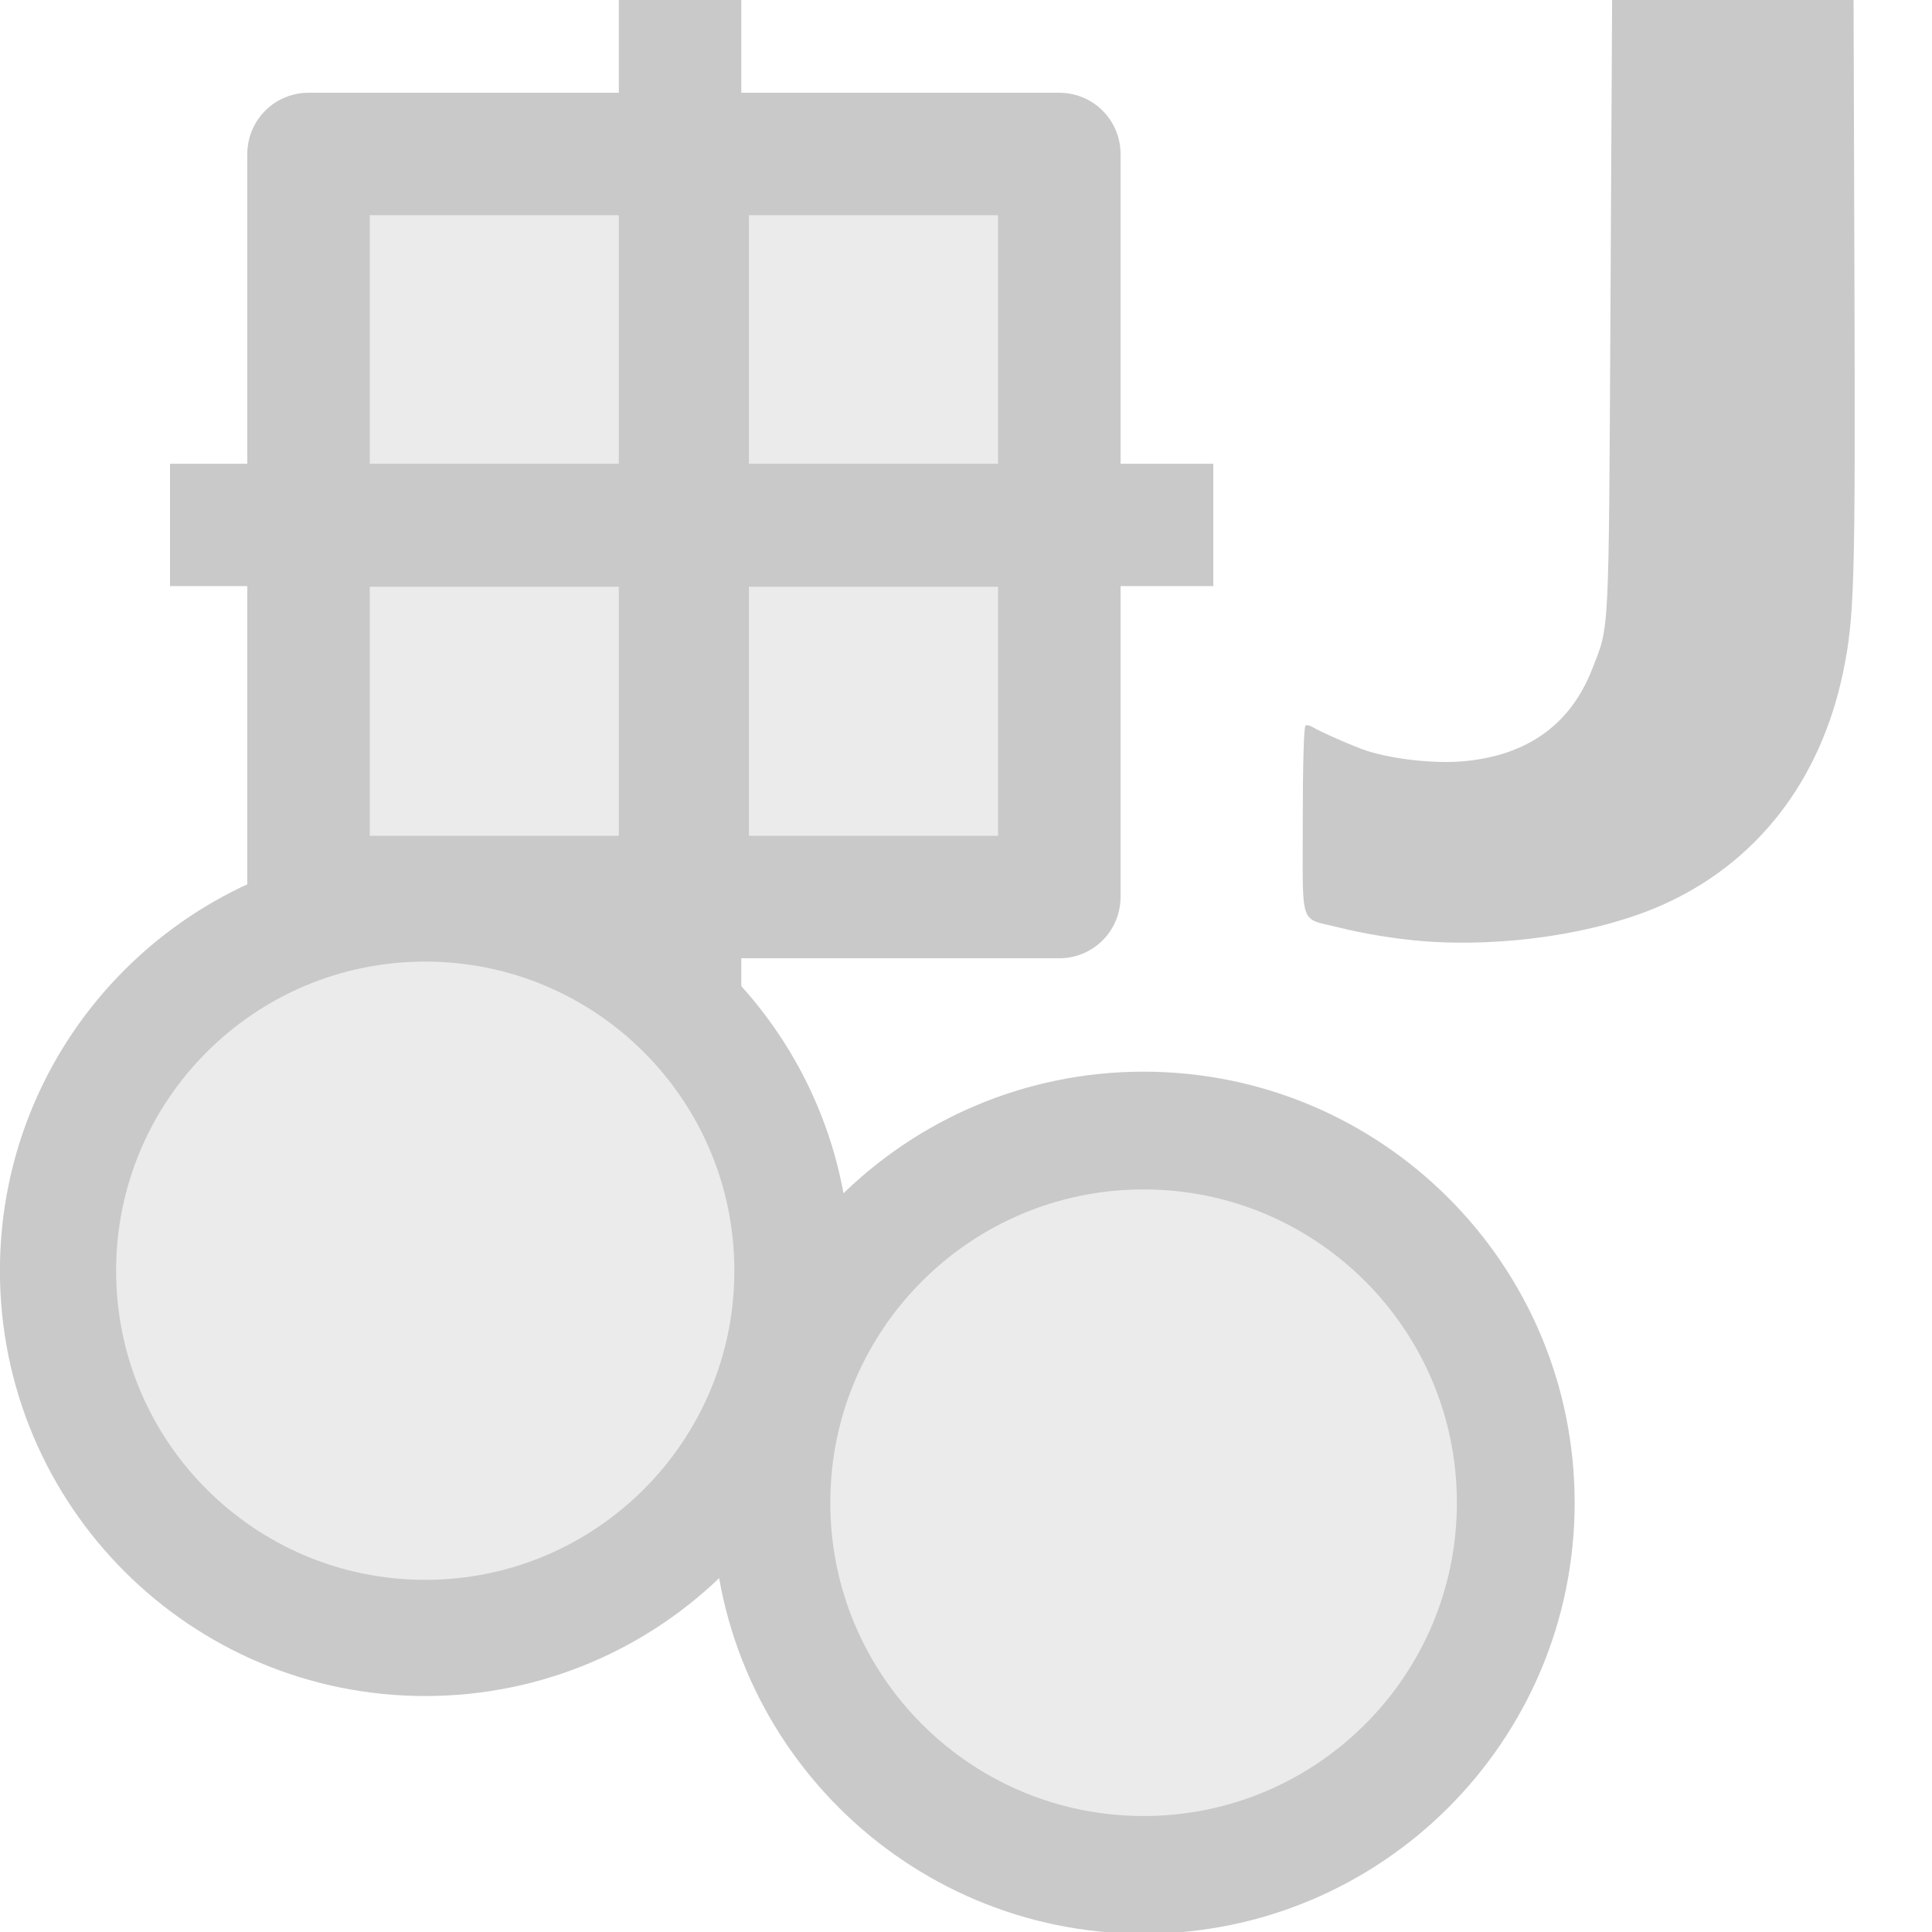
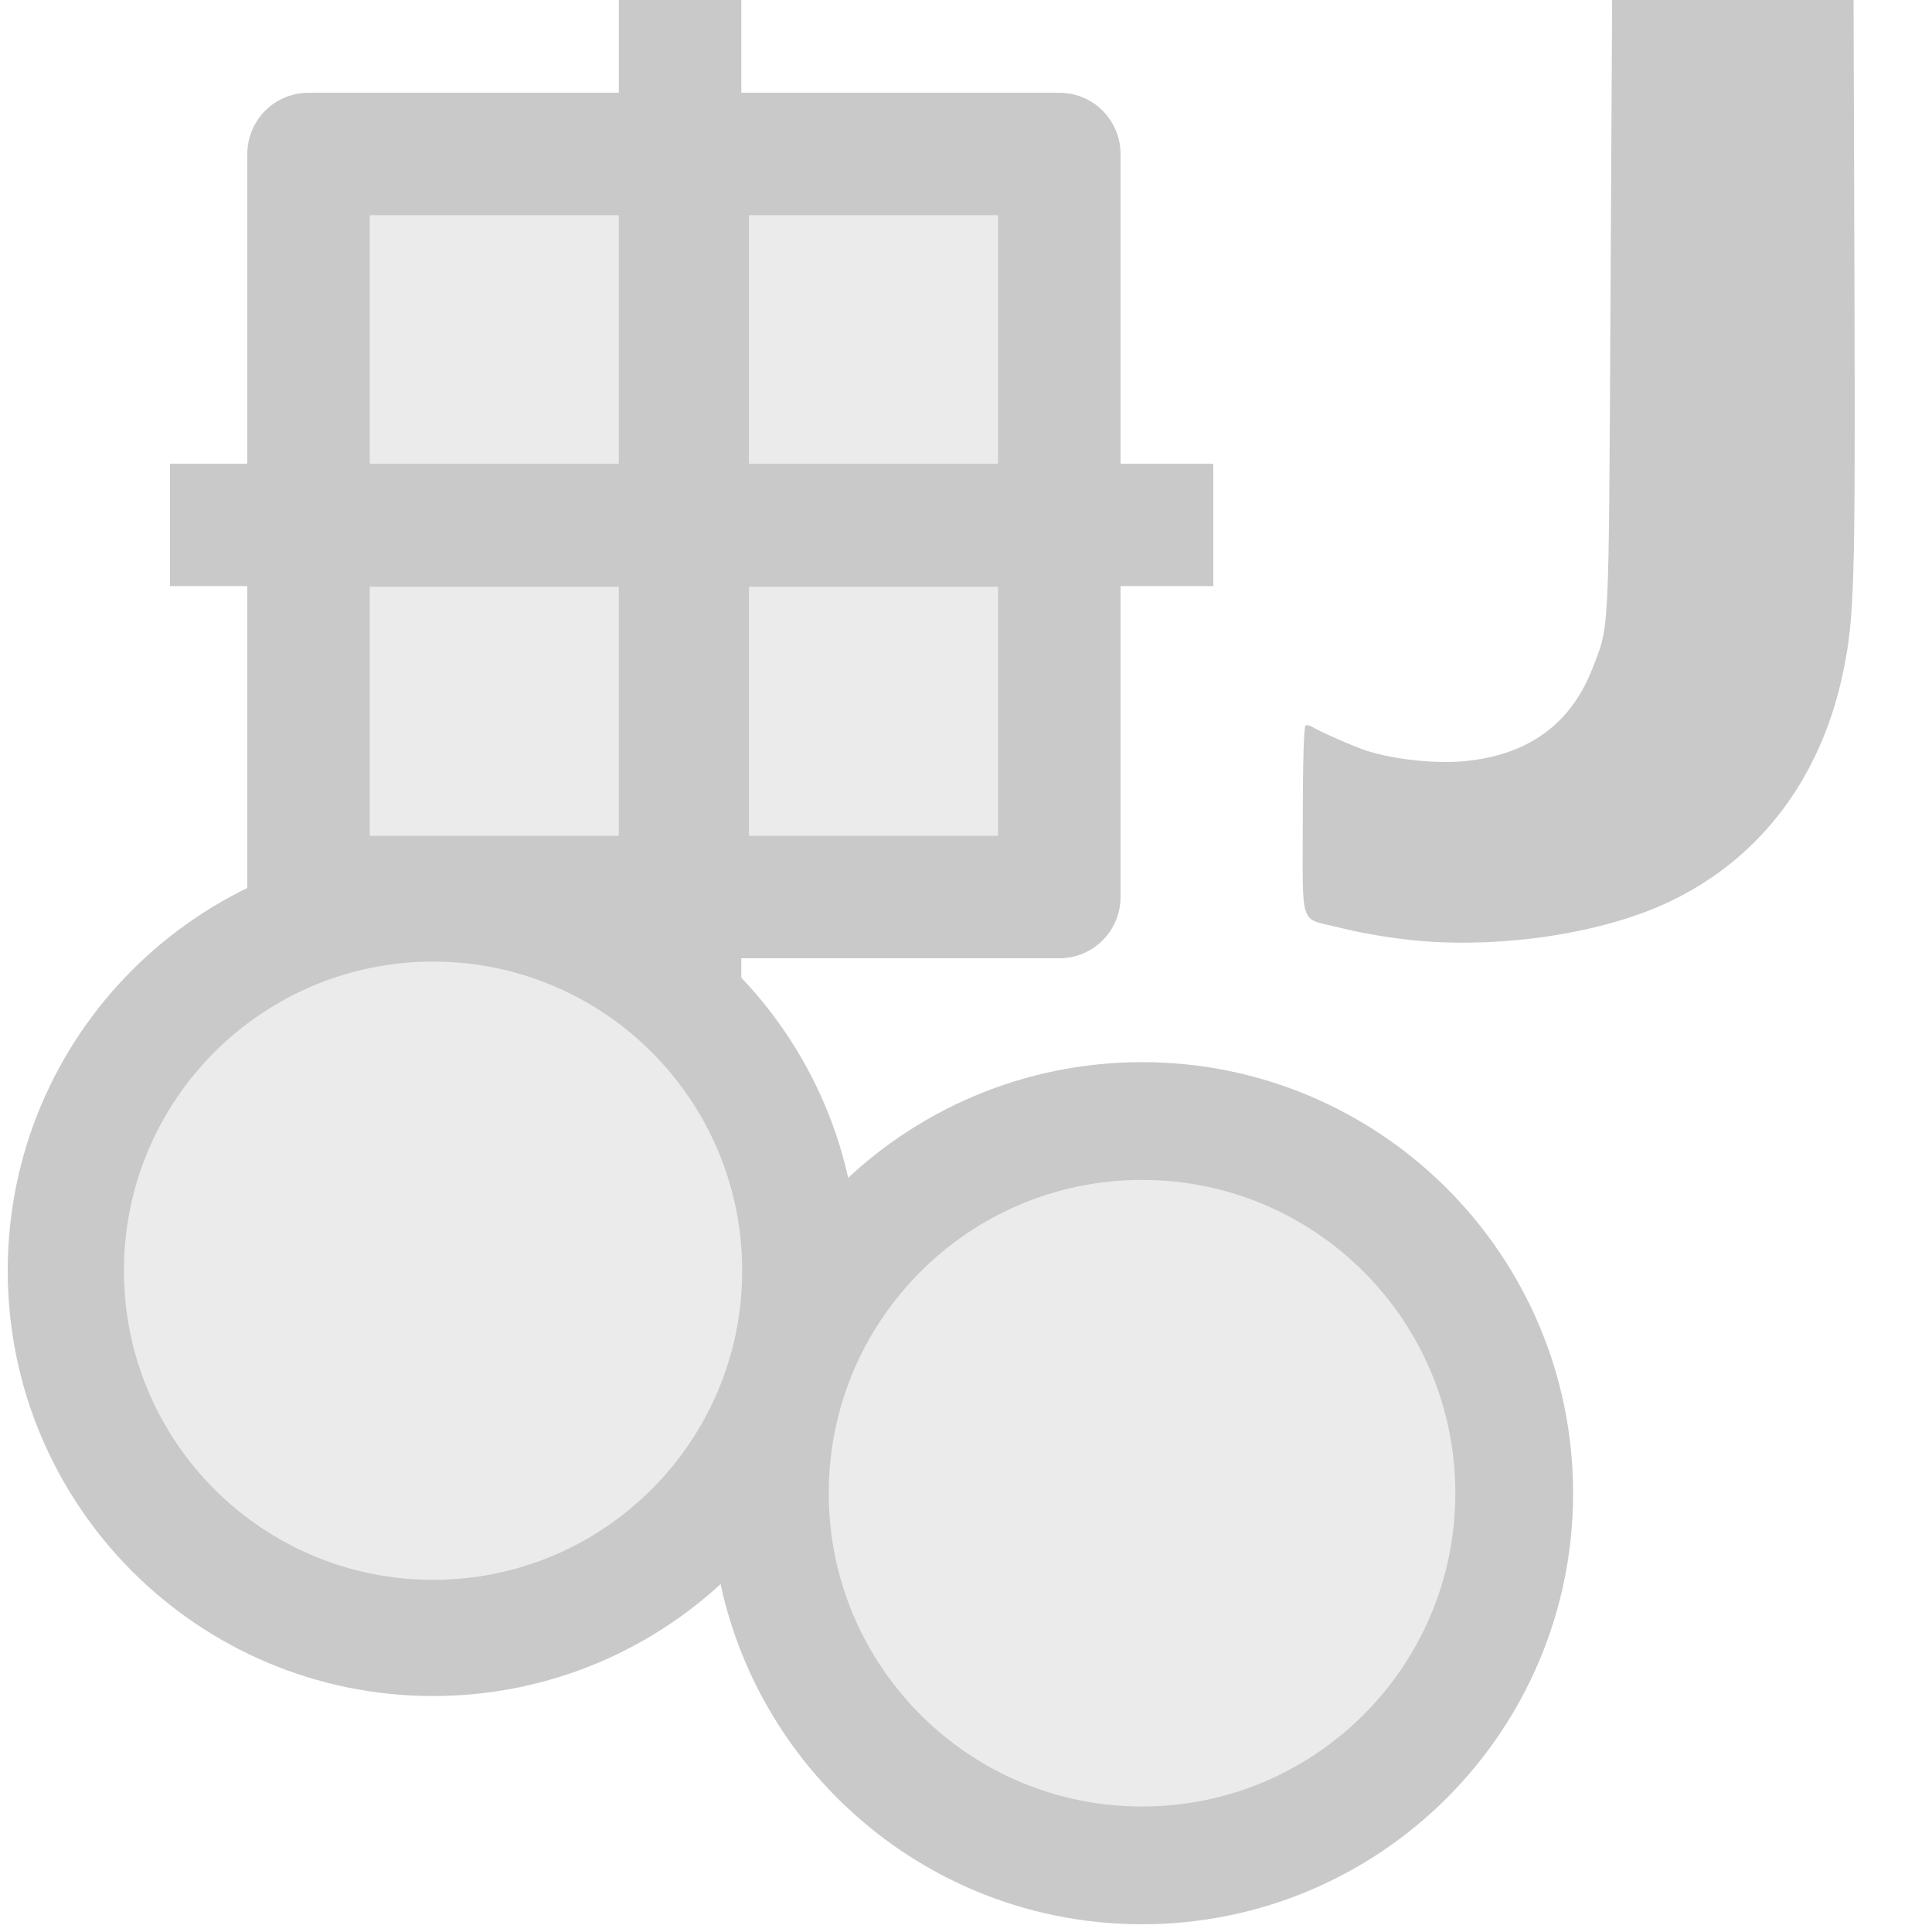
<svg xmlns="http://www.w3.org/2000/svg" xmlns:xlink="http://www.w3.org/1999/xlink" width="250" height="250" id="svg2" version="1.1">
  <defs id="defs4">
    <linearGradient id="linearGradient11146-4-4">
      <stop style="stop-color:#faefba;stop-opacity:1" offset="0" id="stop11150-4-72" />
      <stop id="stop11152-9-0" offset="1" style="stop-color:#9e6542;stop-opacity:1" />
    </linearGradient>
    <linearGradient id="linearGradient11146-8-3-2">
      <stop style="stop-color:#faefba;stop-opacity:1" offset="0" id="stop11150-7-5-9" />
      <stop id="stop11152-8-4-35" offset="1" style="stop-color:#9e6542;stop-opacity:1" />
    </linearGradient>
    <linearGradient id="linearGradient11146-7-5-30">
      <stop style="stop-color:#faefba;stop-opacity:1" offset="0" id="stop11150-9-6-9" />
      <stop id="stop11152-6-7-6" offset="1" style="stop-color:#9e6542;stop-opacity:1" />
    </linearGradient>
    <linearGradient id="linearGradient11146-8-7-5-7">
      <stop style="stop-color:#faefba;stop-opacity:1" offset="0" id="stop11150-7-8-3-8" />
      <stop id="stop11152-8-8-6-3" offset="1" style="stop-color:#9e6542;stop-opacity:1" />
    </linearGradient>
    <linearGradient id="linearGradient10856-6-3-0-0">
      <stop id="stop10858-0-7-6-0" offset="0" style="stop-color:#7d75ac;stop-opacity:1" />
      <stop style="stop-color:#574a96;stop-opacity:1" offset="0.388" id="stop10860-7-9-1-0" />
      <stop id="stop10862-3-3-8-2" offset="1" style="stop-color:#b5b0d4;stop-opacity:1" />
    </linearGradient>
    <linearGradient id="linearGradient10798-1-9-3-7-7">
      <stop style="stop-color:#4f9e55;stop-opacity:1" offset="0" id="stop10800-5-2-1-8-4" />
      <stop id="stop10806-6-8-5-3-1" offset="0.505" style="stop-color:#418a4d;stop-opacity:1" />
      <stop style="stop-color:#b6d1a1;stop-opacity:1" offset="1" id="stop10802-1-5-3-0-0" />
    </linearGradient>
    <linearGradient y2="462.889" x2="388.637" y1="473.87" x1="388.637" gradientUnits="userSpaceOnUse" id="linearGradient5160-6" xlink:href="#linearGradient10798-1-9-3-7-7-9" />
    <linearGradient id="linearGradient10798-1-9-3-7-7-9">
      <stop style="stop-color:#4f9e55;stop-opacity:1" offset="0" id="stop10800-5-2-1-8-4-0" />
      <stop id="stop10806-6-8-5-3-1-7" offset="0.505" style="stop-color:#418a4d;stop-opacity:1" />
      <stop style="stop-color:#b6d1a1;stop-opacity:1" offset="1" id="stop10802-1-5-3-0-0-3" />
    </linearGradient>
  </defs>
  <g id="layer1" style="display:inline" transform="translate(0,-1036.362)">
    <g transform="matrix(0.279033,0,0,0.279033,-104.5287,915.3463)" style="display:inline" id="g11331-3">
      <path id="path10927-5-7" d="m 1034.159,870.119 c -12.49,-1.006 -27.162,-3.408 -38.942,-6.374 -18.281,-4.603 -16.46,0.881 -16.46,-49.559 0,-26.406 0.52,-43.821 1.317,-44.093 0.723,-0.247 2.14,0.079 3.149,0.727 3.272,2.099 19.884,9.364 25.384,11.102 12.588,3.977 31.474,6 44.779,4.795 29.493,-2.67 49.479,-16.975 59.531,-42.609 8.106,-20.671 7.699,-12.655 8.533,-167.745 l 0.769,-142.666 h 55.983 55.984 l 0.415,133.001 c 0.431,137.482 -0.031,153.573 -5.245,178.623 -10.548,50.795 -40.398,89.017 -84.652,108.393 -29.749,13.025 -72.94,19.435 -110.542,16.405 z" style="display:inline;fill:#c9c9c9;fill-opacity:1;stroke-width:15.848" />
      <rect y="505.102" x="517.691" height="172.35" width="172.35" id="rect10961-8" style="display:inline;fill:#e3e3e3;fill-opacity:0.7;stroke:#c9c9c9;stroke-width:56.797;stroke-linecap:round;stroke-linejoin:round;stroke-miterlimit:4;stroke-dasharray:none;stroke-dashoffset:0;stroke-opacity:1" />
      <rect y="505.102" x="693.514" height="172.35" width="172.35" id="rect10961-9-0" style="display:inline;fill:#e3e3e3;fill-opacity:0.7;stroke:#c9c9c9;stroke-width:56.797;stroke-linecap:round;stroke-linejoin:round;stroke-miterlimit:4;stroke-dasharray:none;stroke-dashoffset:0;stroke-opacity:1" />
      <rect y="677.341" x="517.691" height="172.35" width="172.35" id="rect10961-3-9" style="display:inline;fill:#e3e3e3;fill-opacity:0.7;stroke:#c9c9c9;stroke-width:56.797;stroke-linecap:round;stroke-linejoin:round;stroke-miterlimit:4;stroke-dasharray:none;stroke-dashoffset:0;stroke-opacity:1" />
      <rect y="677.341" x="693.514" height="172.35" width="172.35" id="rect10961-9-6-4" style="display:inline;fill:#e3e3e3;fill-opacity:0.7;stroke:#c9c9c9;stroke-width:56.797;stroke-linecap:round;stroke-linejoin:round;stroke-miterlimit:4;stroke-dasharray:none;stroke-dashoffset:0;stroke-opacity:1" />
      <path style="fill:none;stroke:#c9c9c9;stroke-width:56.746;stroke-linecap:butt;stroke-linejoin:miter;stroke-miterlimit:4;stroke-dasharray:none;stroke-opacity:1" d="M 453.454,677.124 H 937.268" id="path11108-6" />
      <path style="display:inline;fill:none;stroke:#c9c9c9;stroke-width:56.797;stroke-linecap:butt;stroke-linejoin:miter;stroke-miterlimit:4;stroke-dasharray:none;stroke-opacity:1" d="M 689.985,433.697 V 906.993" id="path11108-8-0" />
-       <circle id="path10796-7-1" style="display:inline;fill:#e3e3e3;fill-opacity:0.7;stroke:#c9c9c9;stroke-width:54.615;stroke-linecap:round;stroke-linejoin:round;stroke-miterlimit:4;stroke-dasharray:none;stroke-dashoffset:0;stroke-opacity:1" cx="904.942" cy="1130.574" r="172.594" />
-       <circle id="path10796-2" style="display:inline;fill:#e3e3e3;fill-opacity:0.7;stroke:#c9c9c9;stroke-width:53.888;stroke-linecap:round;stroke-linejoin:round;stroke-miterlimit:4;stroke-dasharray:none;stroke-dashoffset:0;stroke-opacity:1" cx="571.812" cy="1022.982" r="170.296" />
+       <circle id="path10796-7-1" style="display:inline;fill:#e3e3e3;fill-opacity:0.7;stroke:#c9c9c9;stroke-width:54.615;stroke-linecap:round;stroke-linejoin:round;stroke-miterlimit:4;stroke-dasharray:none;stroke-dashoffset:0;stroke-opacity:1" cx="904.223" cy="1126.163" r="172.594" />
+       <circle id="path10796-2" style="display:inline;fill:#e3e3e3;fill-opacity:0.7;stroke:#c9c9c9;stroke-width:53.888;stroke-linecap:round;stroke-linejoin:round;stroke-miterlimit:4;stroke-dasharray:none;stroke-dashoffset:0;stroke-opacity:1" cx="575.434" cy="1022.982" r="170.296" />
    </g>
  </g>
</svg>
